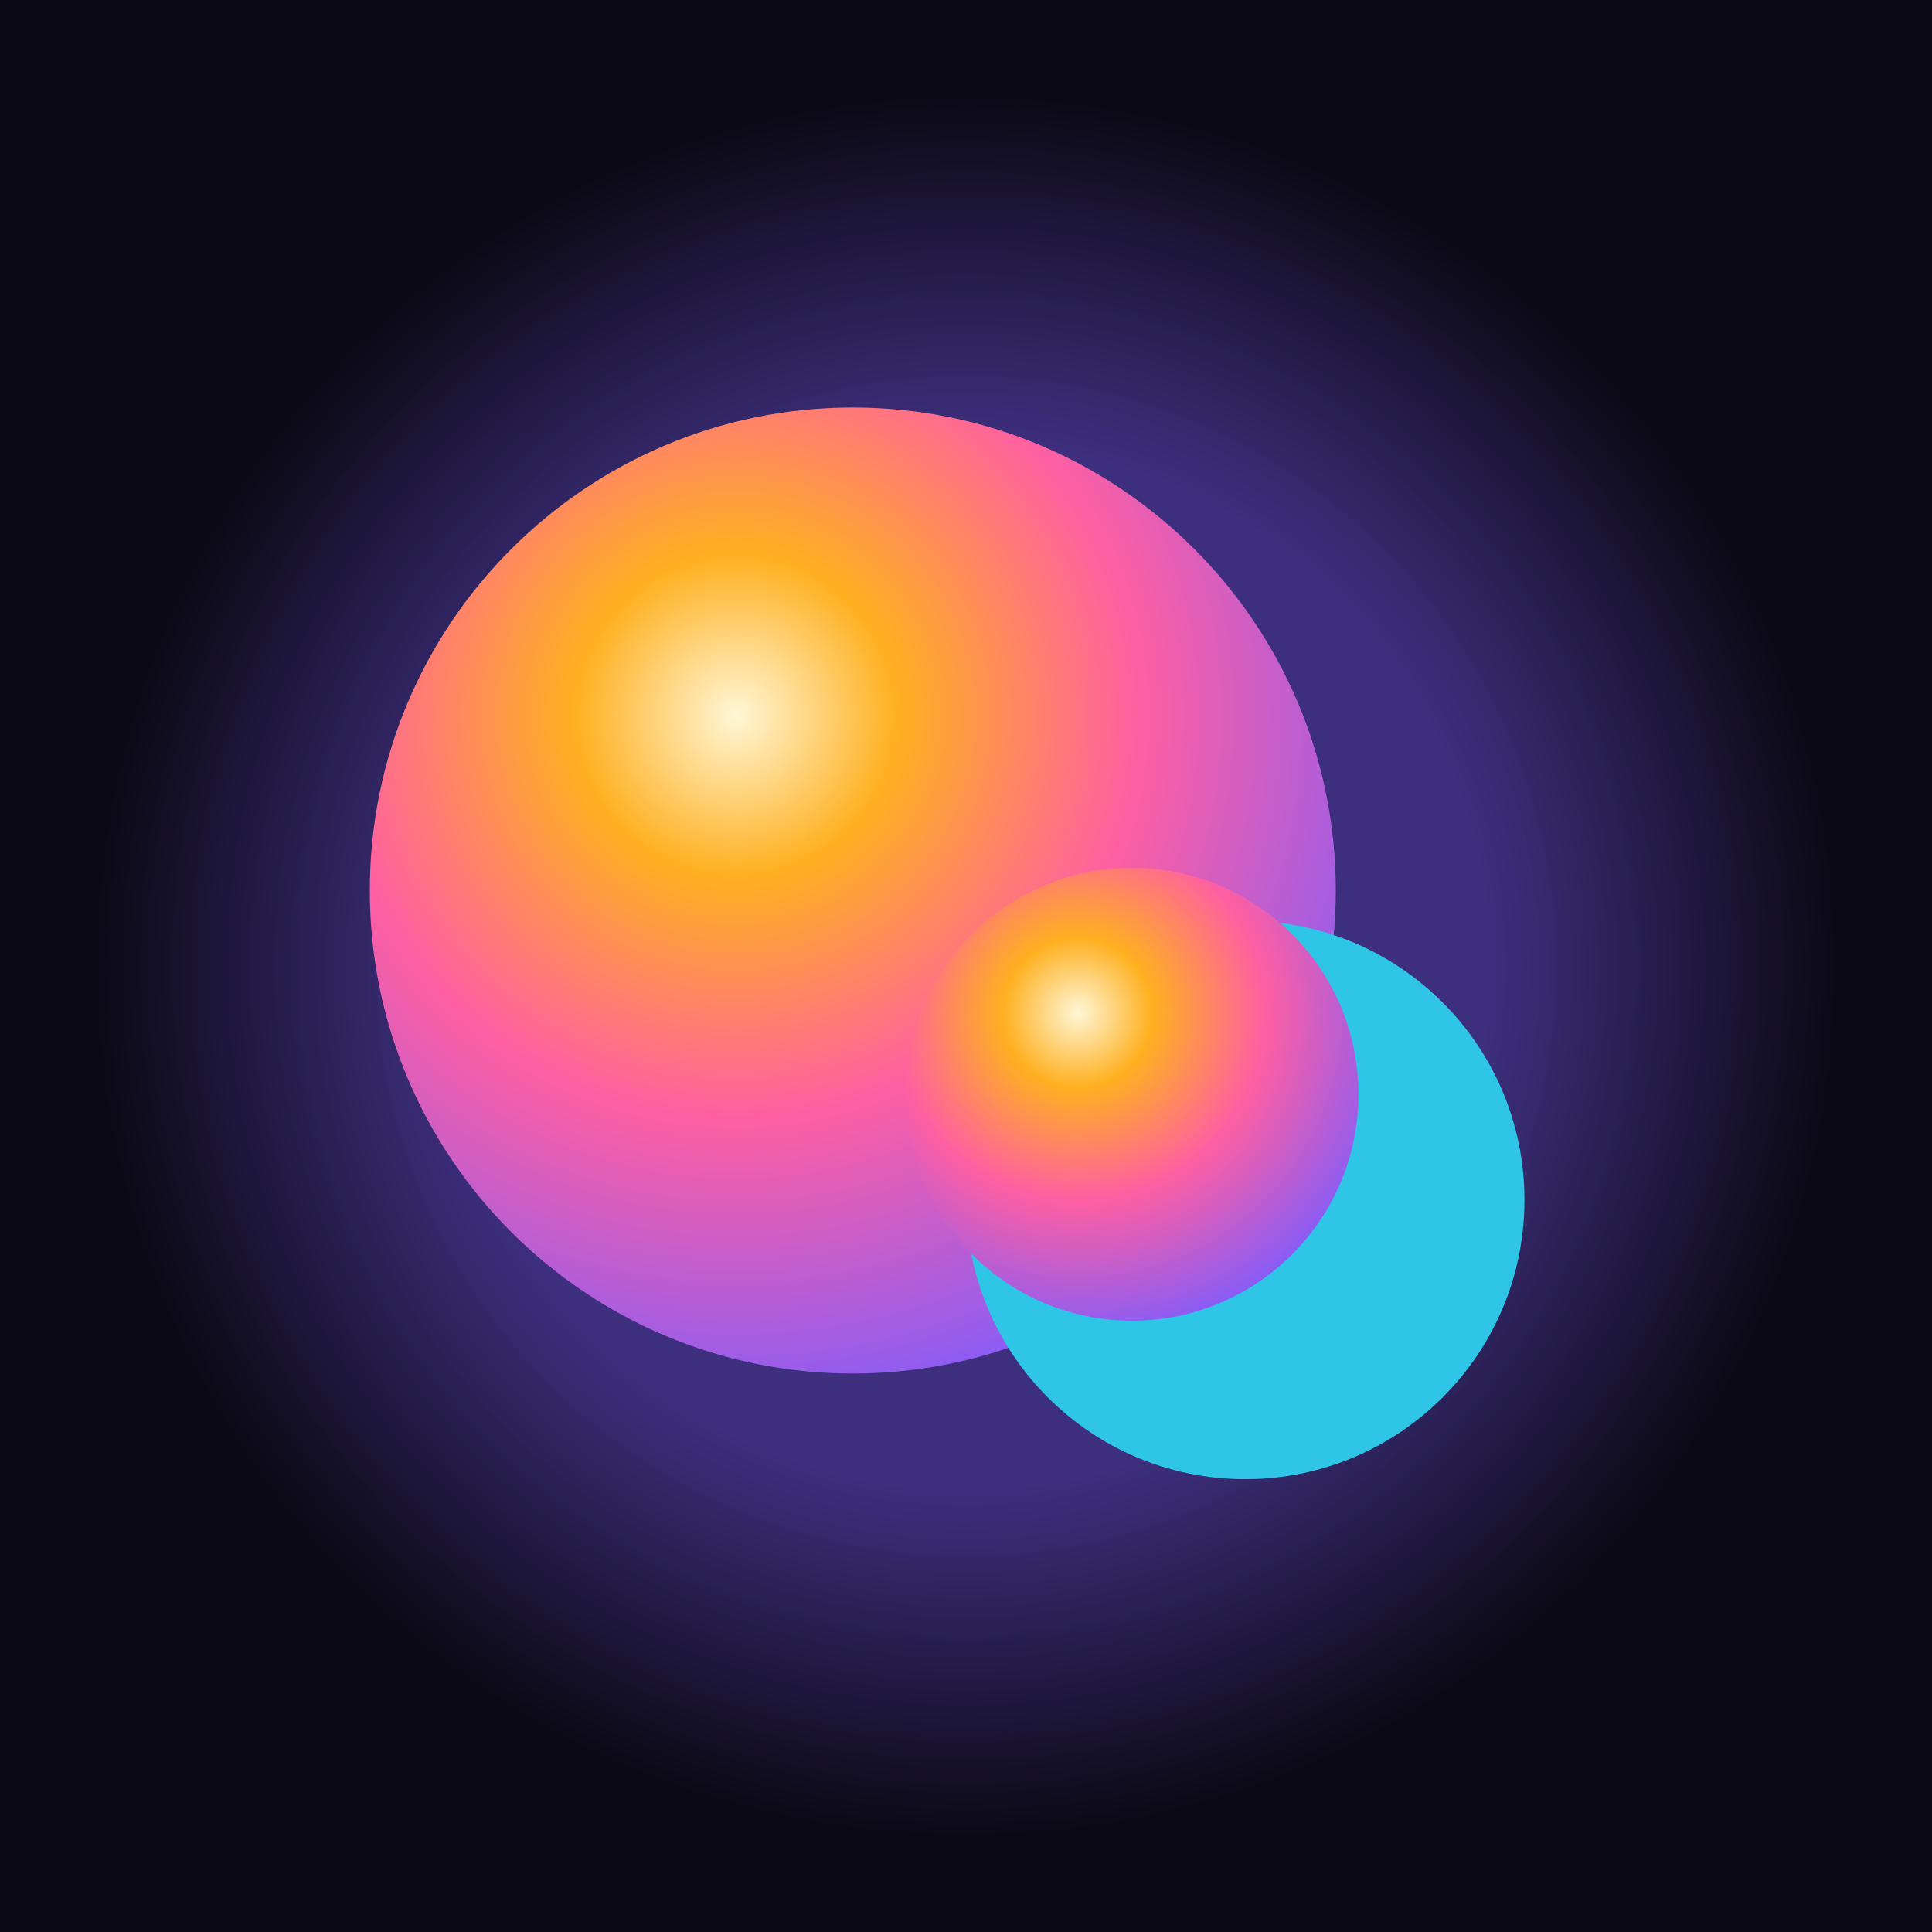
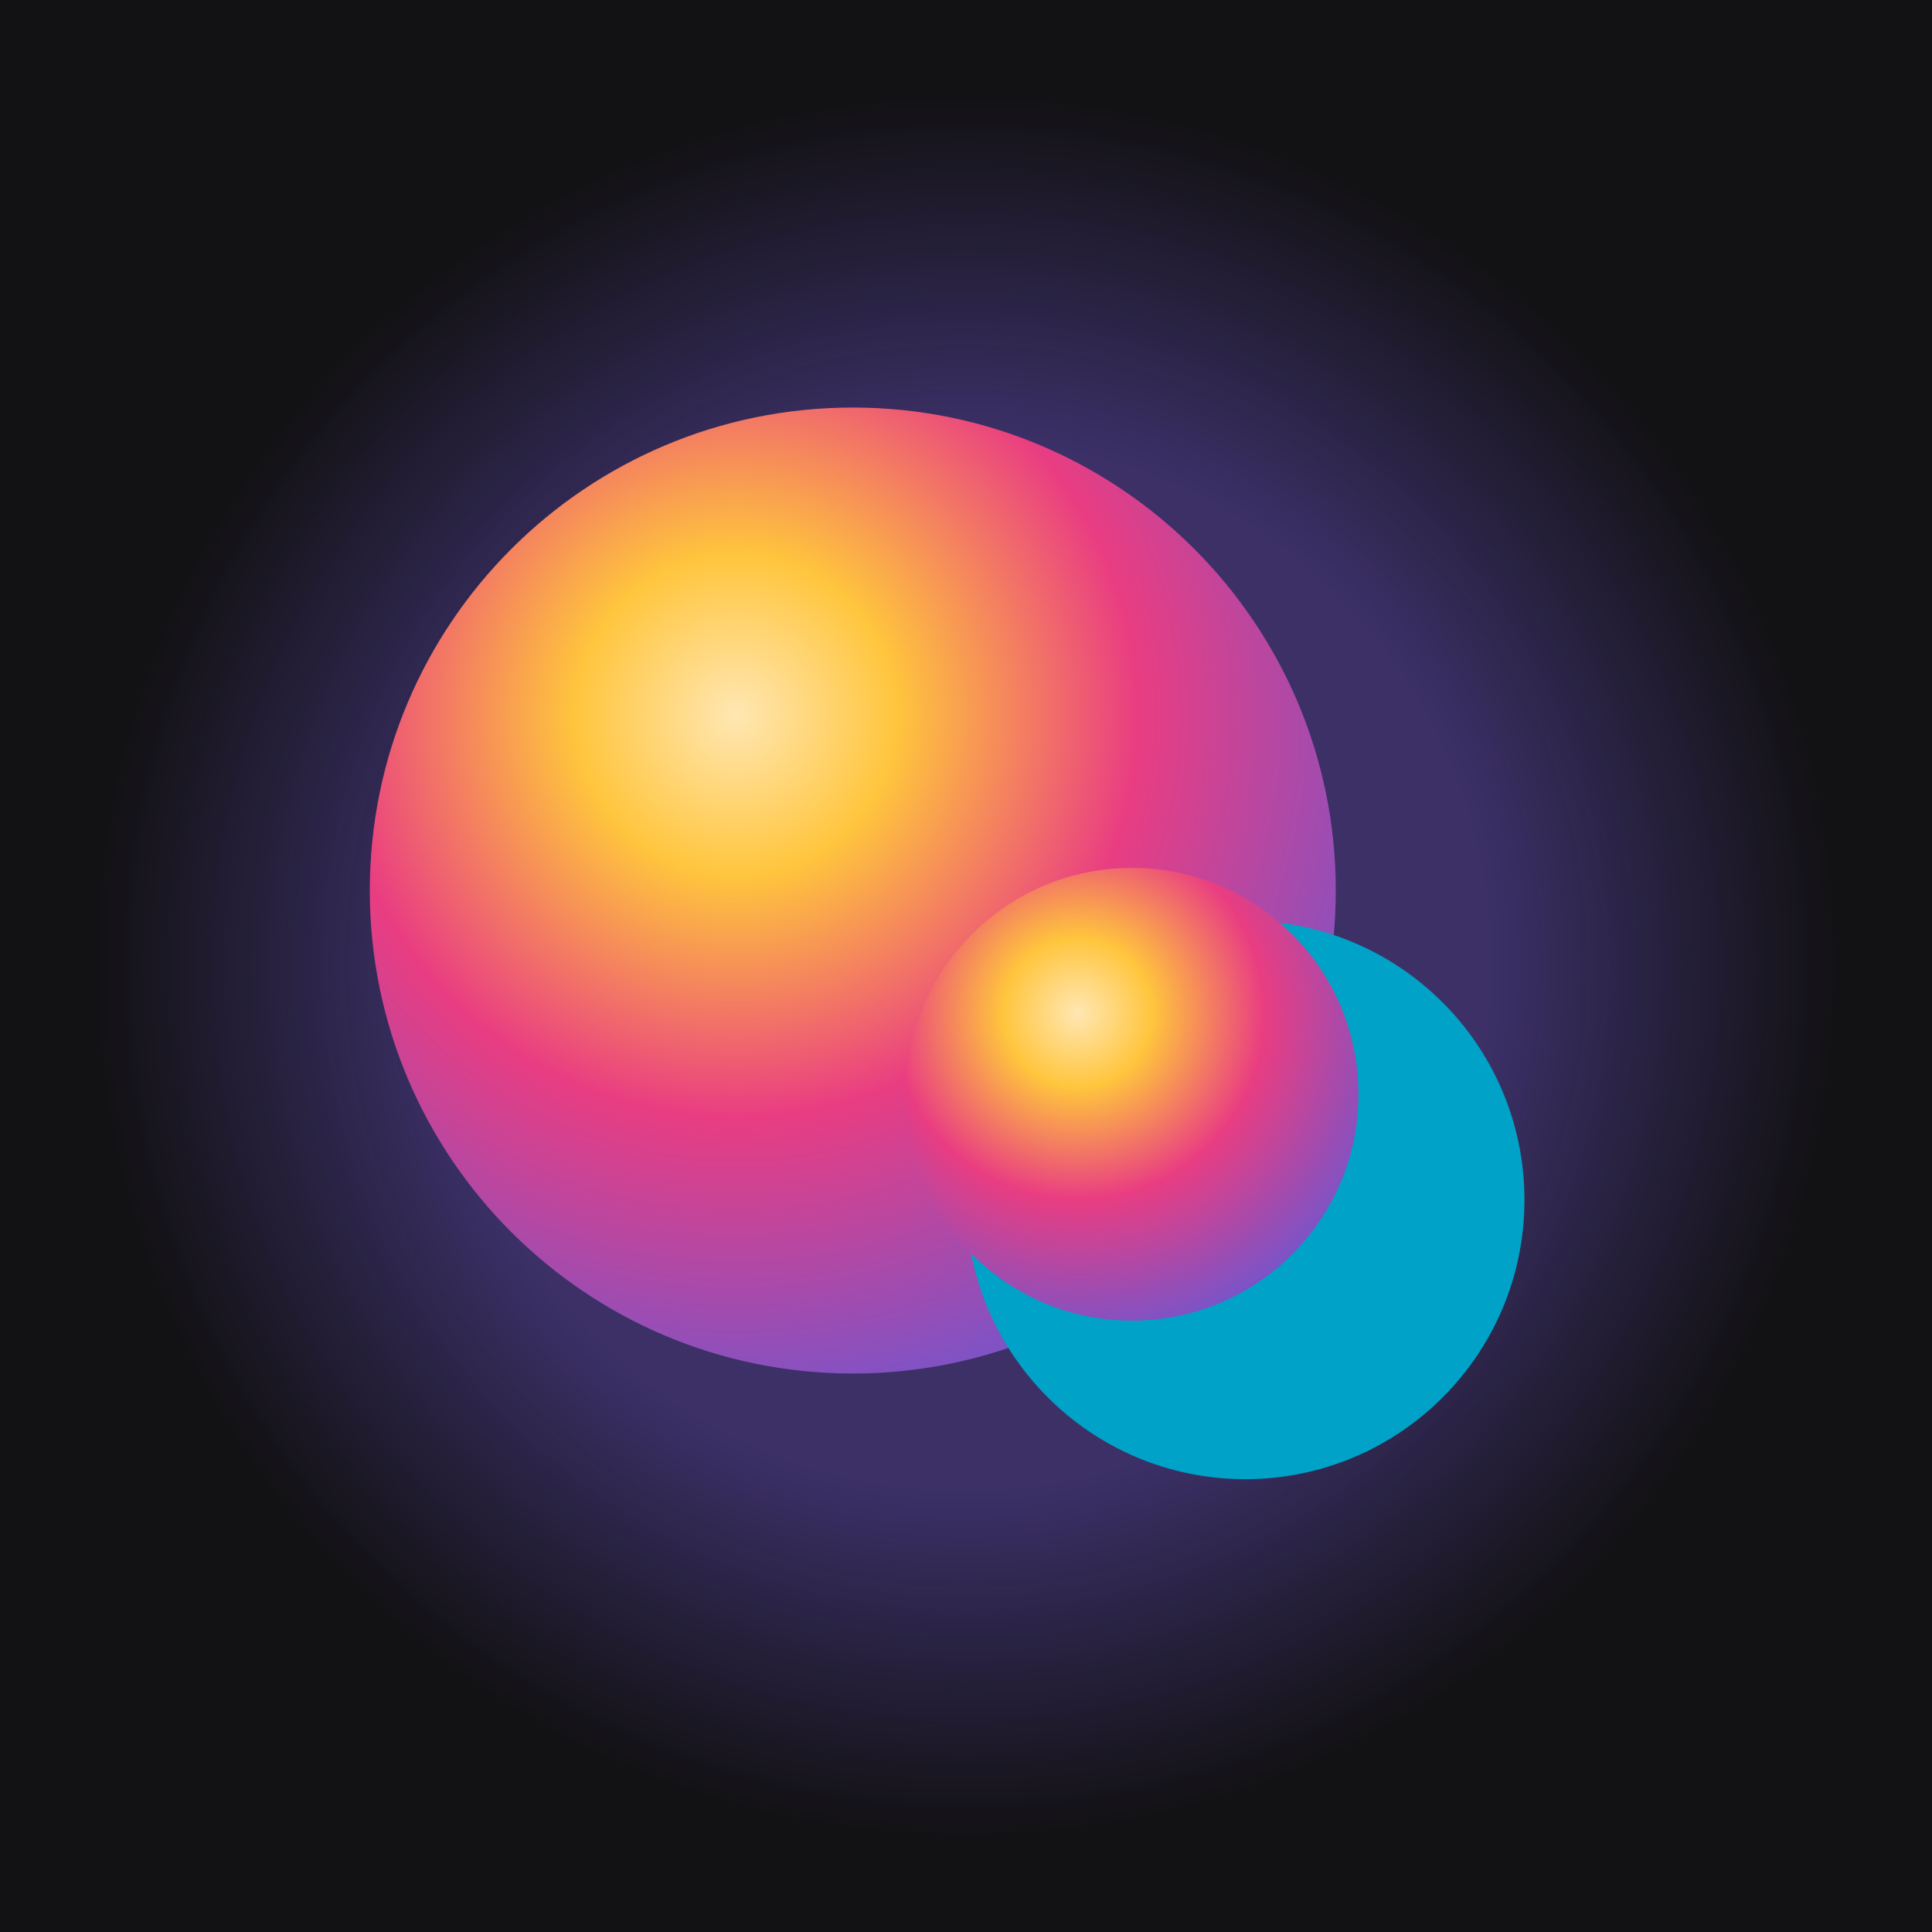
<svg xmlns="http://www.w3.org/2000/svg" viewBox="0 0 512 512">
  <defs>
    <radialGradient id="g" cx="0.38" cy="0.32" r="0.75">
-       <stop offset="0" stop-color="#fff6d6" />
-       <stop offset="0.22" stop-color="#ffb020" />
-       <stop offset="0.55" stop-color="#ff5fa2" />
-       <stop offset="1" stop-color="#7c5cff" />
+       <stop offset="0" stop-color="#ffe7b3" />
+       <stop offset="0.22" stop-color="#ffc53d" />
+       <stop offset="0.55" stop-color="#e93d82" />
+       <stop offset="1" stop-color="#6e56cf" />
    </radialGradient>
    <radialGradient id="h" cx="0.5" cy="0.5" r="0.5">
-       <stop offset="0.6" stop-color="#7c5cff" stop-opacity="0.45" />
-       <stop offset="1" stop-color="#7c5cff" stop-opacity="0" />
+       <stop offset="0.6" stop-color="#6e56cf" stop-opacity="0.45" />
+       <stop offset="1" stop-color="#6e56cf" stop-opacity="0" />
    </radialGradient>
  </defs>
-   <rect width="512" height="512" fill="#0b0914" />
+   <rect width="512" height="512" fill="#121113" />
  <circle cx="256" cy="256" r="230" fill="url(#h)" />
  <circle cx="226" cy="236" r="128" fill="url(#g)" />
-   <circle cx="330" cy="318" r="74" fill="#2ec5e6" />
+   <circle cx="330" cy="318" r="74" fill="#00a2c7" />
  <circle cx="300" cy="290" r="60" fill="url(#g)" />
</svg>
